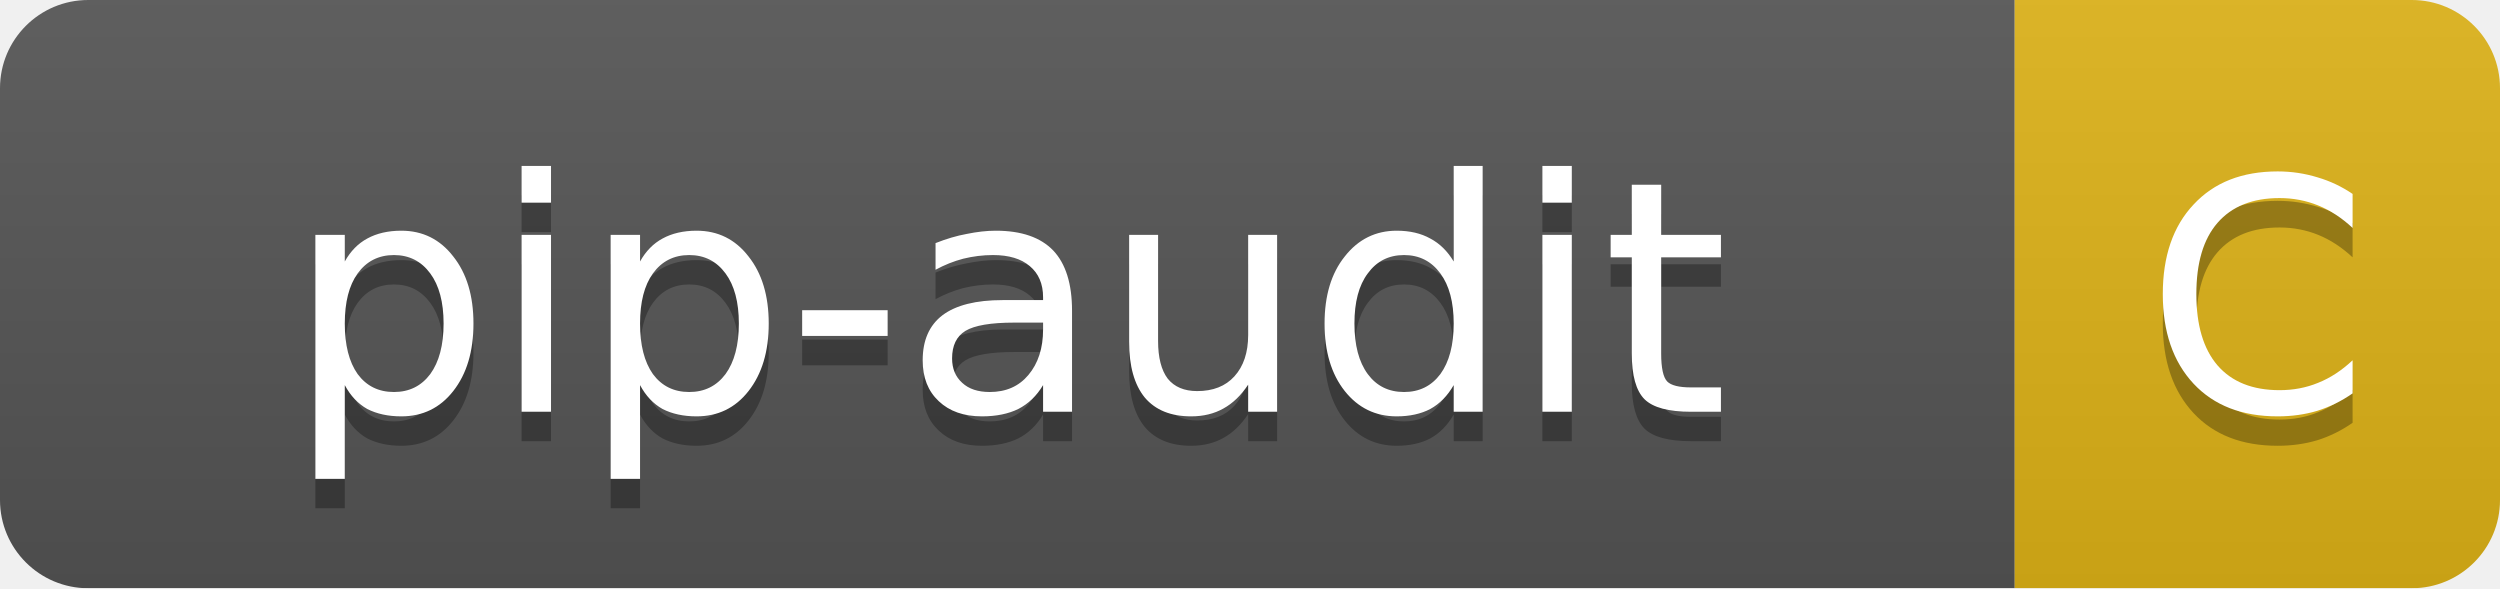
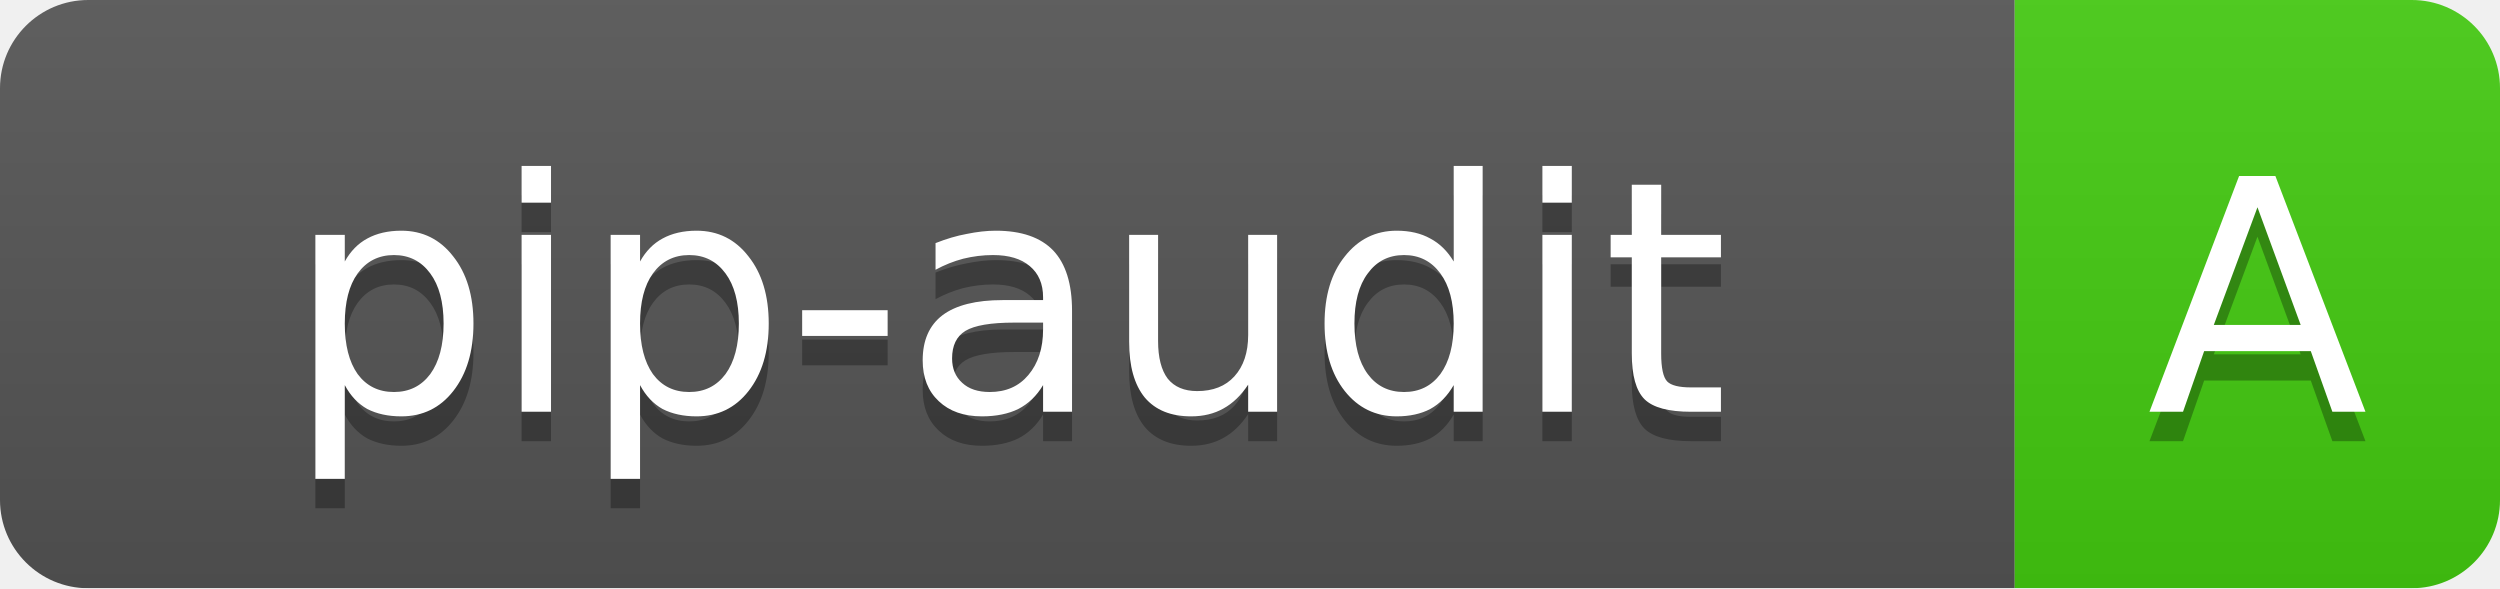
<svg xmlns="http://www.w3.org/2000/svg" width="85.0" height="20">
  <linearGradient id="b" x2="0" y2="100%">
    <stop offset="0" stop-color="#bbb" stop-opacity=".1" />
    <stop offset="1" stop-opacity=".1" />
  </linearGradient>
  <mask id="a">
    <rect width="85.0" height="20" rx="3" fill="#fff" />
  </mask>
  <g mask="url(#a)">
    <rect width="68.5" height="20" fill="#555" />
-     <rect x="68.5" width="16.5" height="20" fill="#dfb317" />
+     <rect x="68.5" width="16.5" height="20" fill="#4c1" />
    <rect width="85.0" height="20" fill="url(#b)" />
  </g>
  <g fill="#fff" text-anchor="middle" font-family="DejaVu Sans,Verdana,Geneva,sans-serif" font-size="11">
    <text x="34.25" y="15" fill="#010101" fill-opacity=".3">pip-audit</text>
    <text x="34.25" y="14">pip-audit</text>
-     <text x="76.75" y="15" fill="#010101" fill-opacity=".3">C</text>
-     <text x="76.75" y="14">C</text>
+     <text x="76.75" y="15" fill="#010101" fill-opacity=".3">A</text>
+     <text x="76.75" y="14">A</text>
  </g>
</svg>
